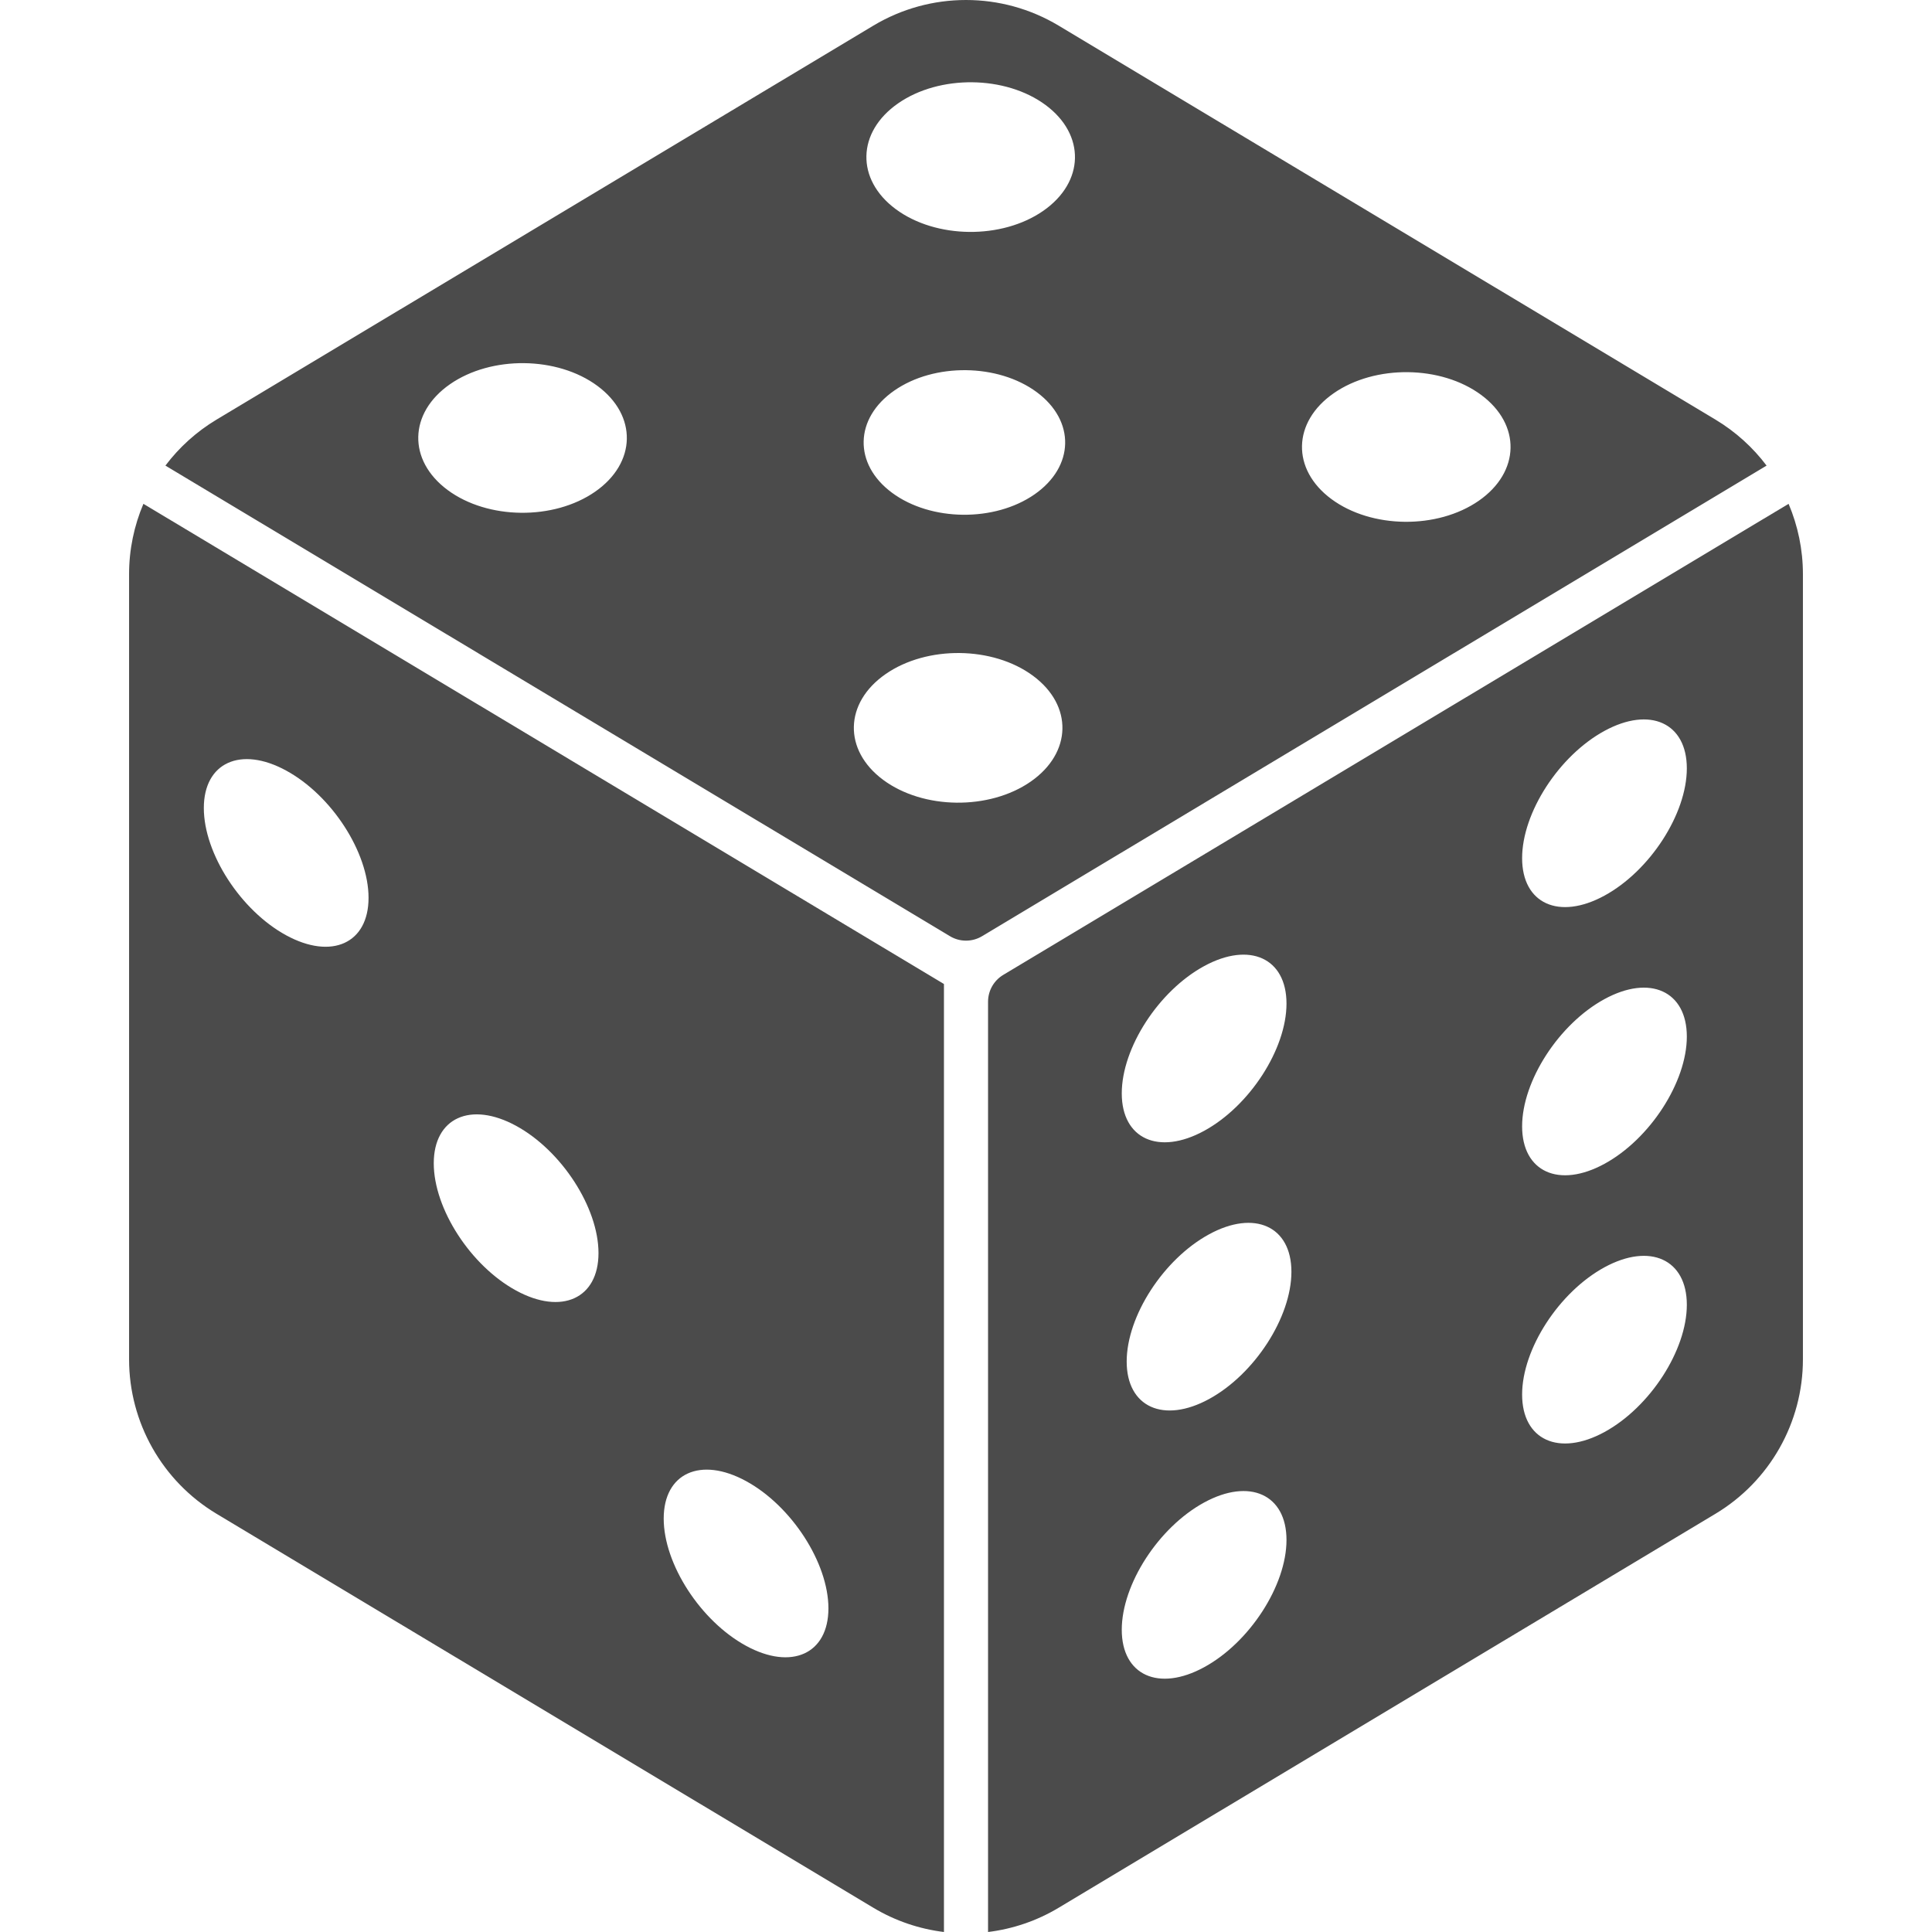
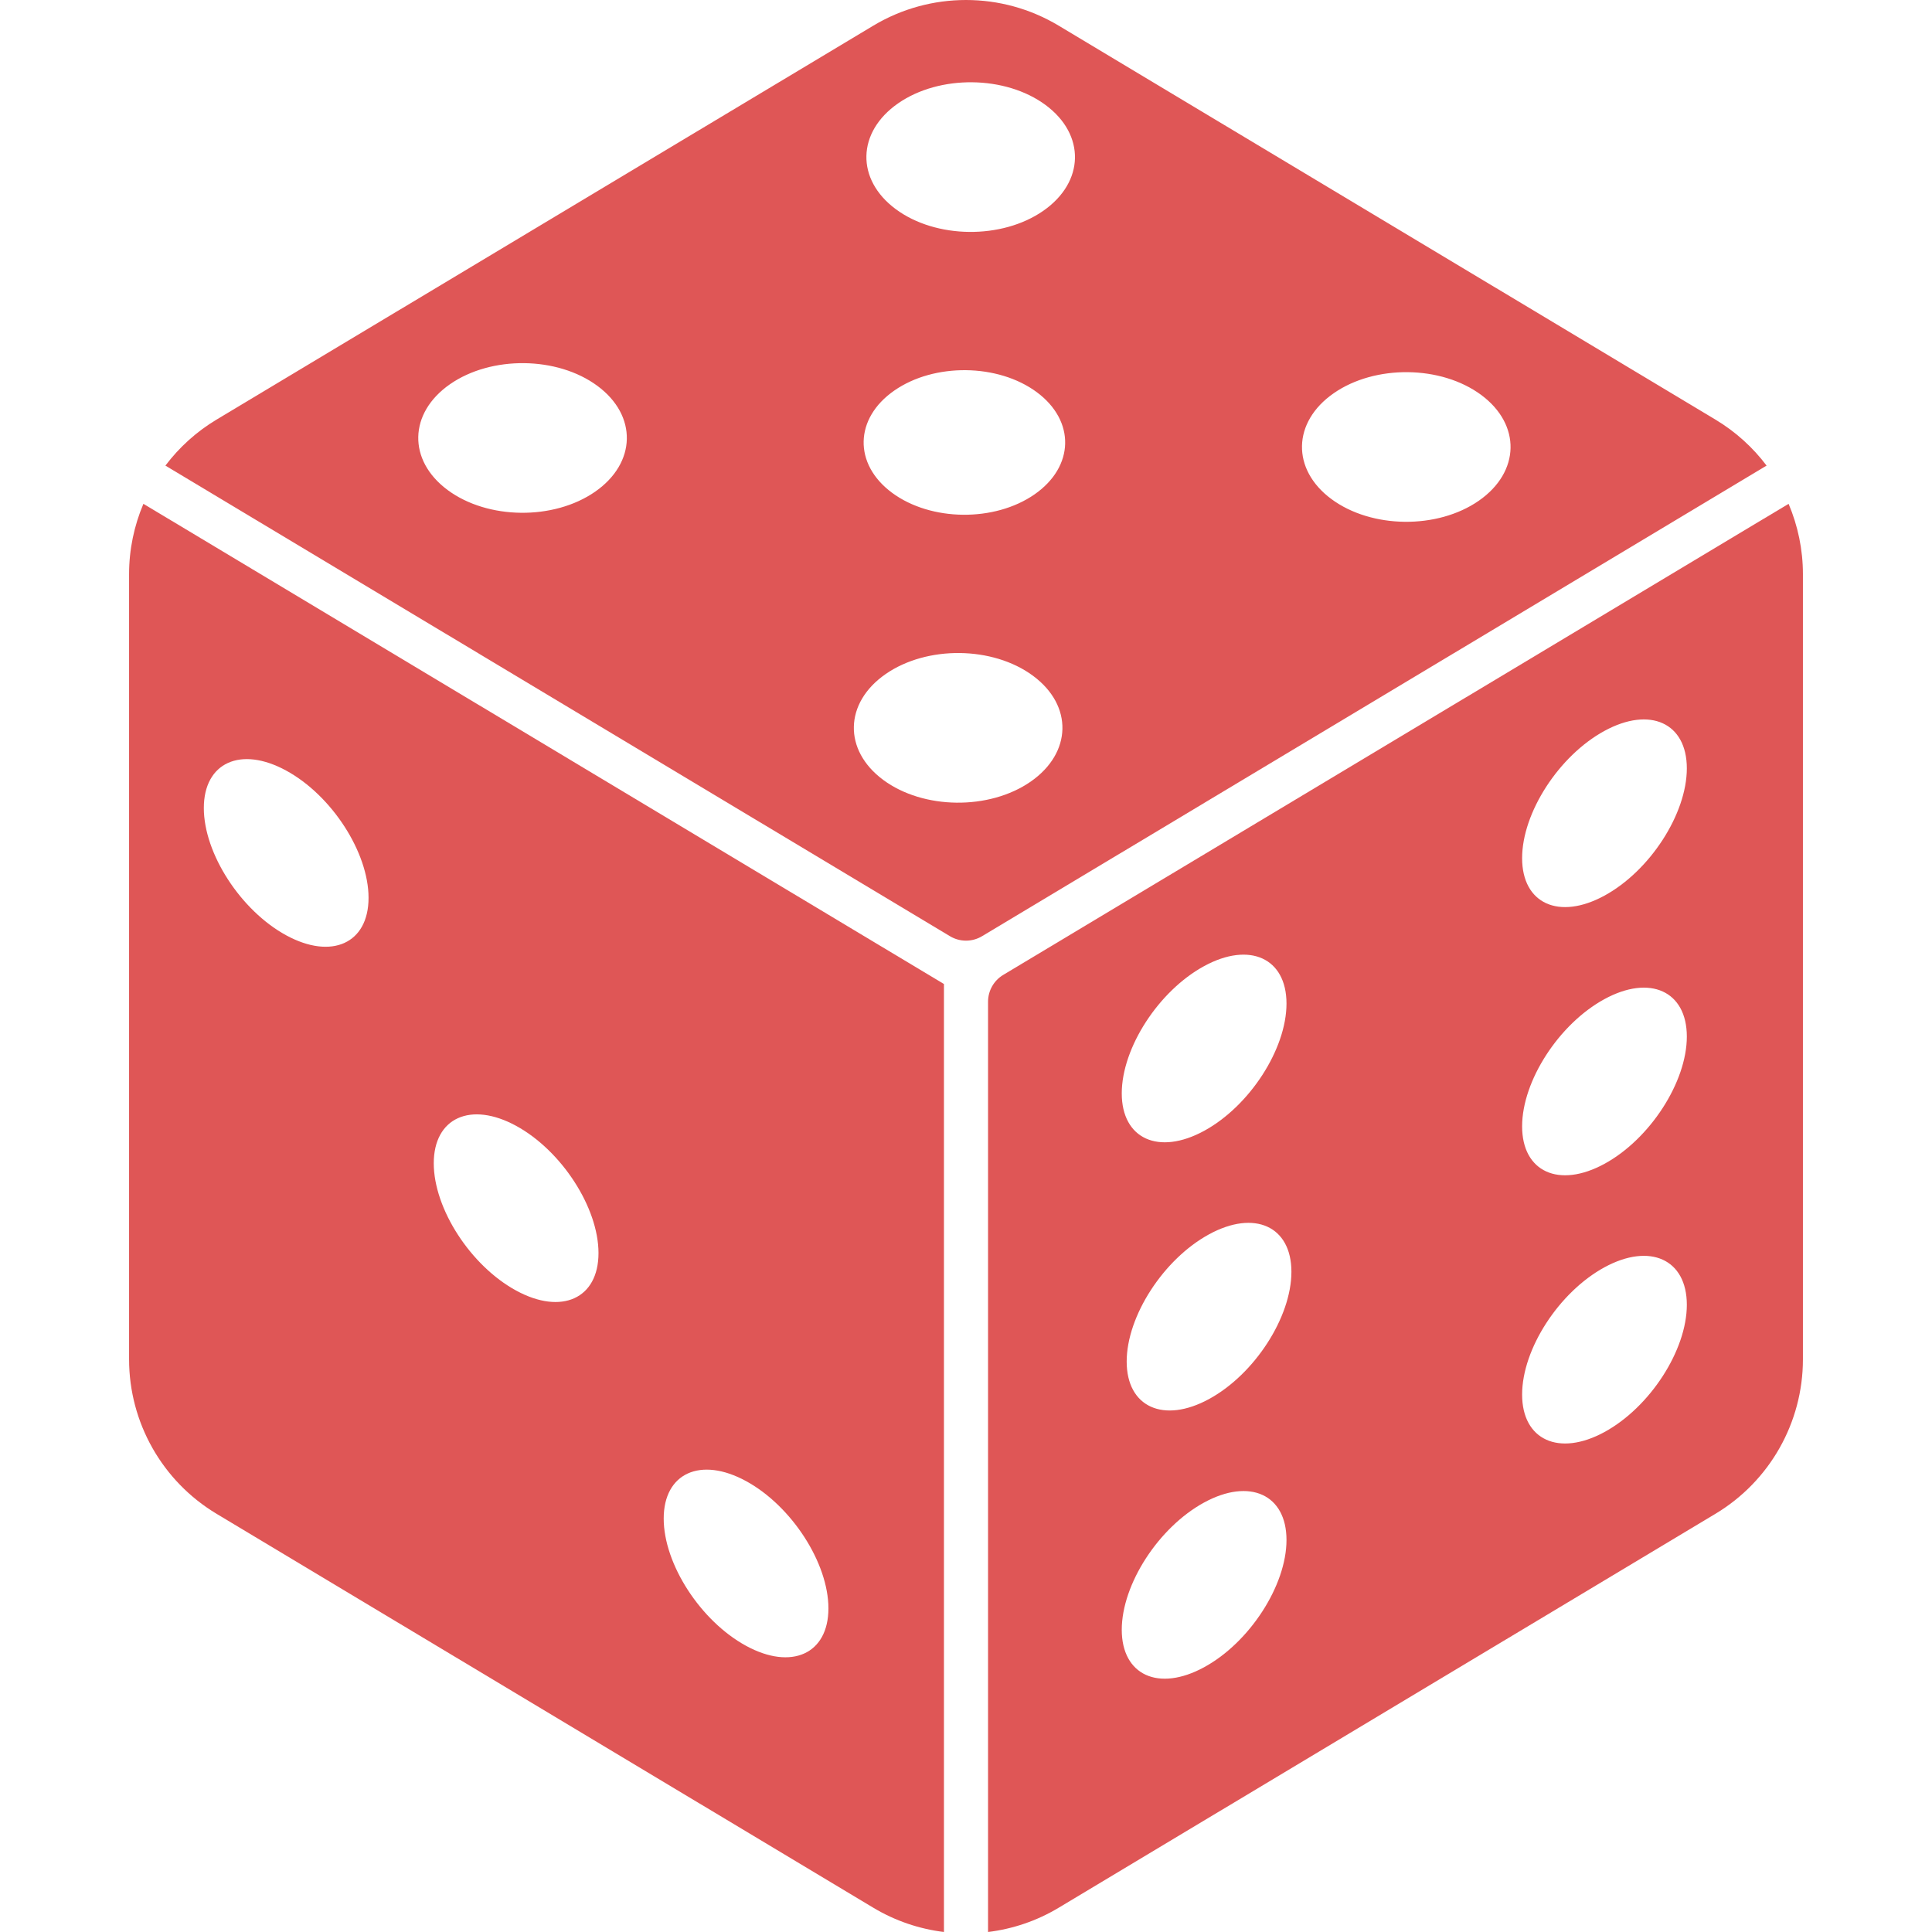
<svg xmlns="http://www.w3.org/2000/svg" version="1.1" id="_x32_" x="0px" y="0px" viewBox="0 0 512 512" style="width: 256px; height: 256px; opacity: 1;" xml:space="preserve">
  <style type="text/css">
	.st0{fill:#4B4B4B;}
</style>
  <g>
-     <path class="st0" d="M473.996,133.518L265.864,258.362c-2.495,1.499-4.02,4.19-4.02,7.106V512   c6.51-0.799,12.889-2.931,18.714-6.428l174.057-104.402c14.378-8.628,23.178-24.173,23.178-40.939V152.145   C477.794,145.634,476.452,139.32,473.996,133.518z M319.108,256.027c12.052-6.571,21.826-2.118,21.826,9.931   c0,12.056-9.773,27.157-21.826,33.728c-12.06,6.57-21.83,2.125-21.83-9.932C297.279,277.698,307.048,262.597,319.108,256.027z    M319.108,441.831c-12.06,6.579-21.83,2.125-21.83-9.924c0-12.056,9.769-27.157,21.83-33.728   c12.052-6.57,21.826-2.125,21.826,9.932S331.161,435.268,319.108,441.831z M320.412,370.758c-12.056,6.571-21.83,2.125-21.83-9.931   s9.773-27.15,21.83-33.72c12.056-6.579,21.826-2.125,21.826,9.924C342.238,349.087,332.468,364.188,320.412,370.758z    M425.198,379.507c-12.057,6.571-21.822,2.117-21.822-9.939c0-12.049,9.765-27.149,21.822-33.72   c12.056-6.571,21.83-2.125,21.83,9.932S437.254,372.929,425.198,379.507z M425.198,308.427c-12.057,6.57-21.822,2.125-21.822-9.931   c0-12.057,9.765-27.15,21.822-33.72c12.056-6.579,21.83-2.125,21.83,9.932C447.027,286.755,437.254,301.856,425.198,308.427z    M425.198,237.354c-12.057,6.571-21.822,2.125-21.822-9.932c0-12.056,9.765-27.157,21.822-33.728   c12.056-6.57,21.83-2.125,21.83,9.932C447.027,215.682,437.254,230.783,425.198,237.354z" style="fill: rgb(75, 75, 75);" />
-     <path class="st0" d="M454.615,111.198L280.558,6.797C272.996,2.261,264.504,0,256,0c-8.504,0-16.996,2.261-24.558,6.797   L57.389,111.198c-5.346,3.21-9.916,7.37-13.552,12.192l207.906,124.709c2.619,1.575,5.896,1.575,8.518,0L468.164,123.39   C464.532,118.568,459.958,114.408,454.615,111.198z M157.71,130.308c-10.96,7.618-28.457,7.422-39.078-0.444   c-10.62-7.867-10.346-20.413,0.614-28.039c10.964-7.618,28.461-7.422,39.085,0.444C168.952,110.128,168.674,122.682,157.71,130.308   z M273.15,207.13c-10.964,7.619-28.461,7.423-39.082-0.444c-10.625-7.867-10.346-20.421,0.614-28.039   c10.964-7.625,28.46-7.422,39.081,0.445C284.39,186.95,284.11,199.504,273.15,207.13z M274.16,131.016   c-10.591,7.362-27.496,7.174-37.764-0.43c-10.259-7.595-9.992-19.727,0.6-27.082c10.59-7.37,27.492-7.174,37.759,0.422   C285.018,111.53,284.751,123.654,274.16,131.016z M276.474,55.874c-10.964,7.618-28.457,7.422-39.082-0.444   c-10.621-7.86-10.346-20.421,0.614-28.039c10.964-7.618,28.465-7.422,39.086,0.437C287.712,35.702,287.434,48.248,276.474,55.874z    M391.906,132.697c-10.956,7.618-28.453,7.422-39.078-0.446c-10.621-7.859-10.346-20.42,0.618-28.038   c10.956-7.618,28.453-7.423,39.078,0.444C403.149,112.524,402.87,125.071,391.906,132.697z" style="fill: rgb(75, 75, 75);" />
-     <path class="st0" d="M34.206,152.145v208.086c0,16.766,8.801,32.311,23.182,40.939l174.054,104.402   c5.829,3.496,12.204,5.629,18.714,6.428V260.774L38.004,133.518C35.544,139.32,34.206,145.634,34.206,152.145z M197.714,392.506   c12.056,6.57,21.826,21.672,21.826,33.728c0,12.056-9.77,16.502-21.826,9.924c-12.053-6.563-21.826-21.664-21.826-33.72   S185.662,385.935,197.714,392.506z M136.781,298.36c12.052,6.571,21.826,21.672,21.826,33.72c0,12.056-9.774,16.502-21.826,9.931   c-12.06-6.57-21.83-21.672-21.83-33.728C114.951,296.235,124.72,291.782,136.781,298.36z M75.843,204.214   c12.056,6.563,21.826,21.664,21.826,33.72c0,12.056-9.769,16.502-21.826,9.931c-12.053-6.57-21.826-21.671-21.826-33.727   C54.017,202.088,63.79,197.636,75.843,204.214z" style="fill: rgb(75, 75, 75);" />
+     <path class="st0" d="M473.996,133.518L265.864,258.362c-2.495,1.499-4.02,4.19-4.02,7.106V512   c6.51-0.799,12.889-2.931,18.714-6.428l174.057-104.402c14.378-8.628,23.178-24.173,23.178-40.939V152.145   C477.794,145.634,476.452,139.32,473.996,133.518z M319.108,256.027c12.052-6.571,21.826-2.118,21.826,9.931   c0,12.056-9.773,27.157-21.826,33.728c-12.06,6.57-21.83,2.125-21.83-9.932C297.279,277.698,307.048,262.597,319.108,256.027z    M319.108,441.831c-12.06,6.579-21.83,2.125-21.83-9.924c0-12.056,9.769-27.157,21.83-33.728   c12.052-6.57,21.826-2.125,21.826,9.932S331.161,435.268,319.108,441.831z M320.412,370.758c-12.056,6.571-21.83,2.125-21.83-9.931   s9.773-27.15,21.83-33.72c12.056-6.579,21.826-2.125,21.826,9.924C342.238,349.087,332.468,364.188,320.412,370.758z    M425.198,379.507c-12.057,6.571-21.822,2.117-21.822-9.939c0-12.049,9.765-27.149,21.822-33.72   c12.056-6.571,21.83-2.125,21.83,9.932S437.254,372.929,425.198,379.507z M425.198,308.427c-12.057,6.57-21.822,2.125-21.822-9.931   c0-12.057,9.765-27.15,21.822-33.72c12.056-6.579,21.83-2.125,21.83,9.932C447.027,286.755,437.254,301.856,425.198,308.427z    M425.198,237.354c-12.057,6.571-21.822,2.125-21.822-9.932c0-12.056,9.765-27.157,21.822-33.728   c12.056-6.57,21.83-2.125,21.83,9.932C447.027,215.682,437.254,230.783,425.198,237.354z" style="fill: rgb(223, 86, 86);" />
+     <path class="st0" d="M454.615,111.198L280.558,6.797C272.996,2.261,264.504,0,256,0c-8.504,0-16.996,2.261-24.558,6.797   L57.389,111.198c-5.346,3.21-9.916,7.37-13.552,12.192l207.906,124.709c2.619,1.575,5.896,1.575,8.518,0L468.164,123.39   C464.532,118.568,459.958,114.408,454.615,111.198z M157.71,130.308c-10.96,7.618-28.457,7.422-39.078-0.444   c-10.62-7.867-10.346-20.413,0.614-28.039c10.964-7.618,28.461-7.422,39.085,0.444C168.952,110.128,168.674,122.682,157.71,130.308   z M273.15,207.13c-10.964,7.619-28.461,7.423-39.082-0.444c-10.625-7.867-10.346-20.421,0.614-28.039   c10.964-7.625,28.46-7.422,39.081,0.445C284.39,186.95,284.11,199.504,273.15,207.13z M274.16,131.016   c-10.591,7.362-27.496,7.174-37.764-0.43c-10.259-7.595-9.992-19.727,0.6-27.082c10.59-7.37,27.492-7.174,37.759,0.422   C285.018,111.53,284.751,123.654,274.16,131.016z M276.474,55.874c-10.964,7.618-28.457,7.422-39.082-0.444   c-10.621-7.86-10.346-20.421,0.614-28.039c10.964-7.618,28.465-7.422,39.086,0.437C287.712,35.702,287.434,48.248,276.474,55.874z    M391.906,132.697c-10.956,7.618-28.453,7.422-39.078-0.446c-10.621-7.859-10.346-20.42,0.618-28.038   c10.956-7.618,28.453-7.423,39.078,0.444C403.149,112.524,402.87,125.071,391.906,132.697z" style="fill: rgb(223, 86, 86);" />
+     <path class="st0" d="M34.206,152.145v208.086c0,16.766,8.801,32.311,23.182,40.939l174.054,104.402   c5.829,3.496,12.204,5.629,18.714,6.428V260.774L38.004,133.518C35.544,139.32,34.206,145.634,34.206,152.145z M197.714,392.506   c12.056,6.57,21.826,21.672,21.826,33.728c0,12.056-9.77,16.502-21.826,9.924c-12.053-6.563-21.826-21.664-21.826-33.72   S185.662,385.935,197.714,392.506z M136.781,298.36c12.052,6.571,21.826,21.672,21.826,33.72c0,12.056-9.774,16.502-21.826,9.931   c-12.06-6.57-21.83-21.672-21.83-33.728C114.951,296.235,124.72,291.782,136.781,298.36z M75.843,204.214   c12.056,6.563,21.826,21.664,21.826,33.72c0,12.056-9.769,16.502-21.826,9.931c-12.053-6.57-21.826-21.671-21.826-33.727   C54.017,202.088,63.79,197.636,75.843,204.214z" style="fill: rgb(223, 86, 86);" />
  </g>
</svg>
